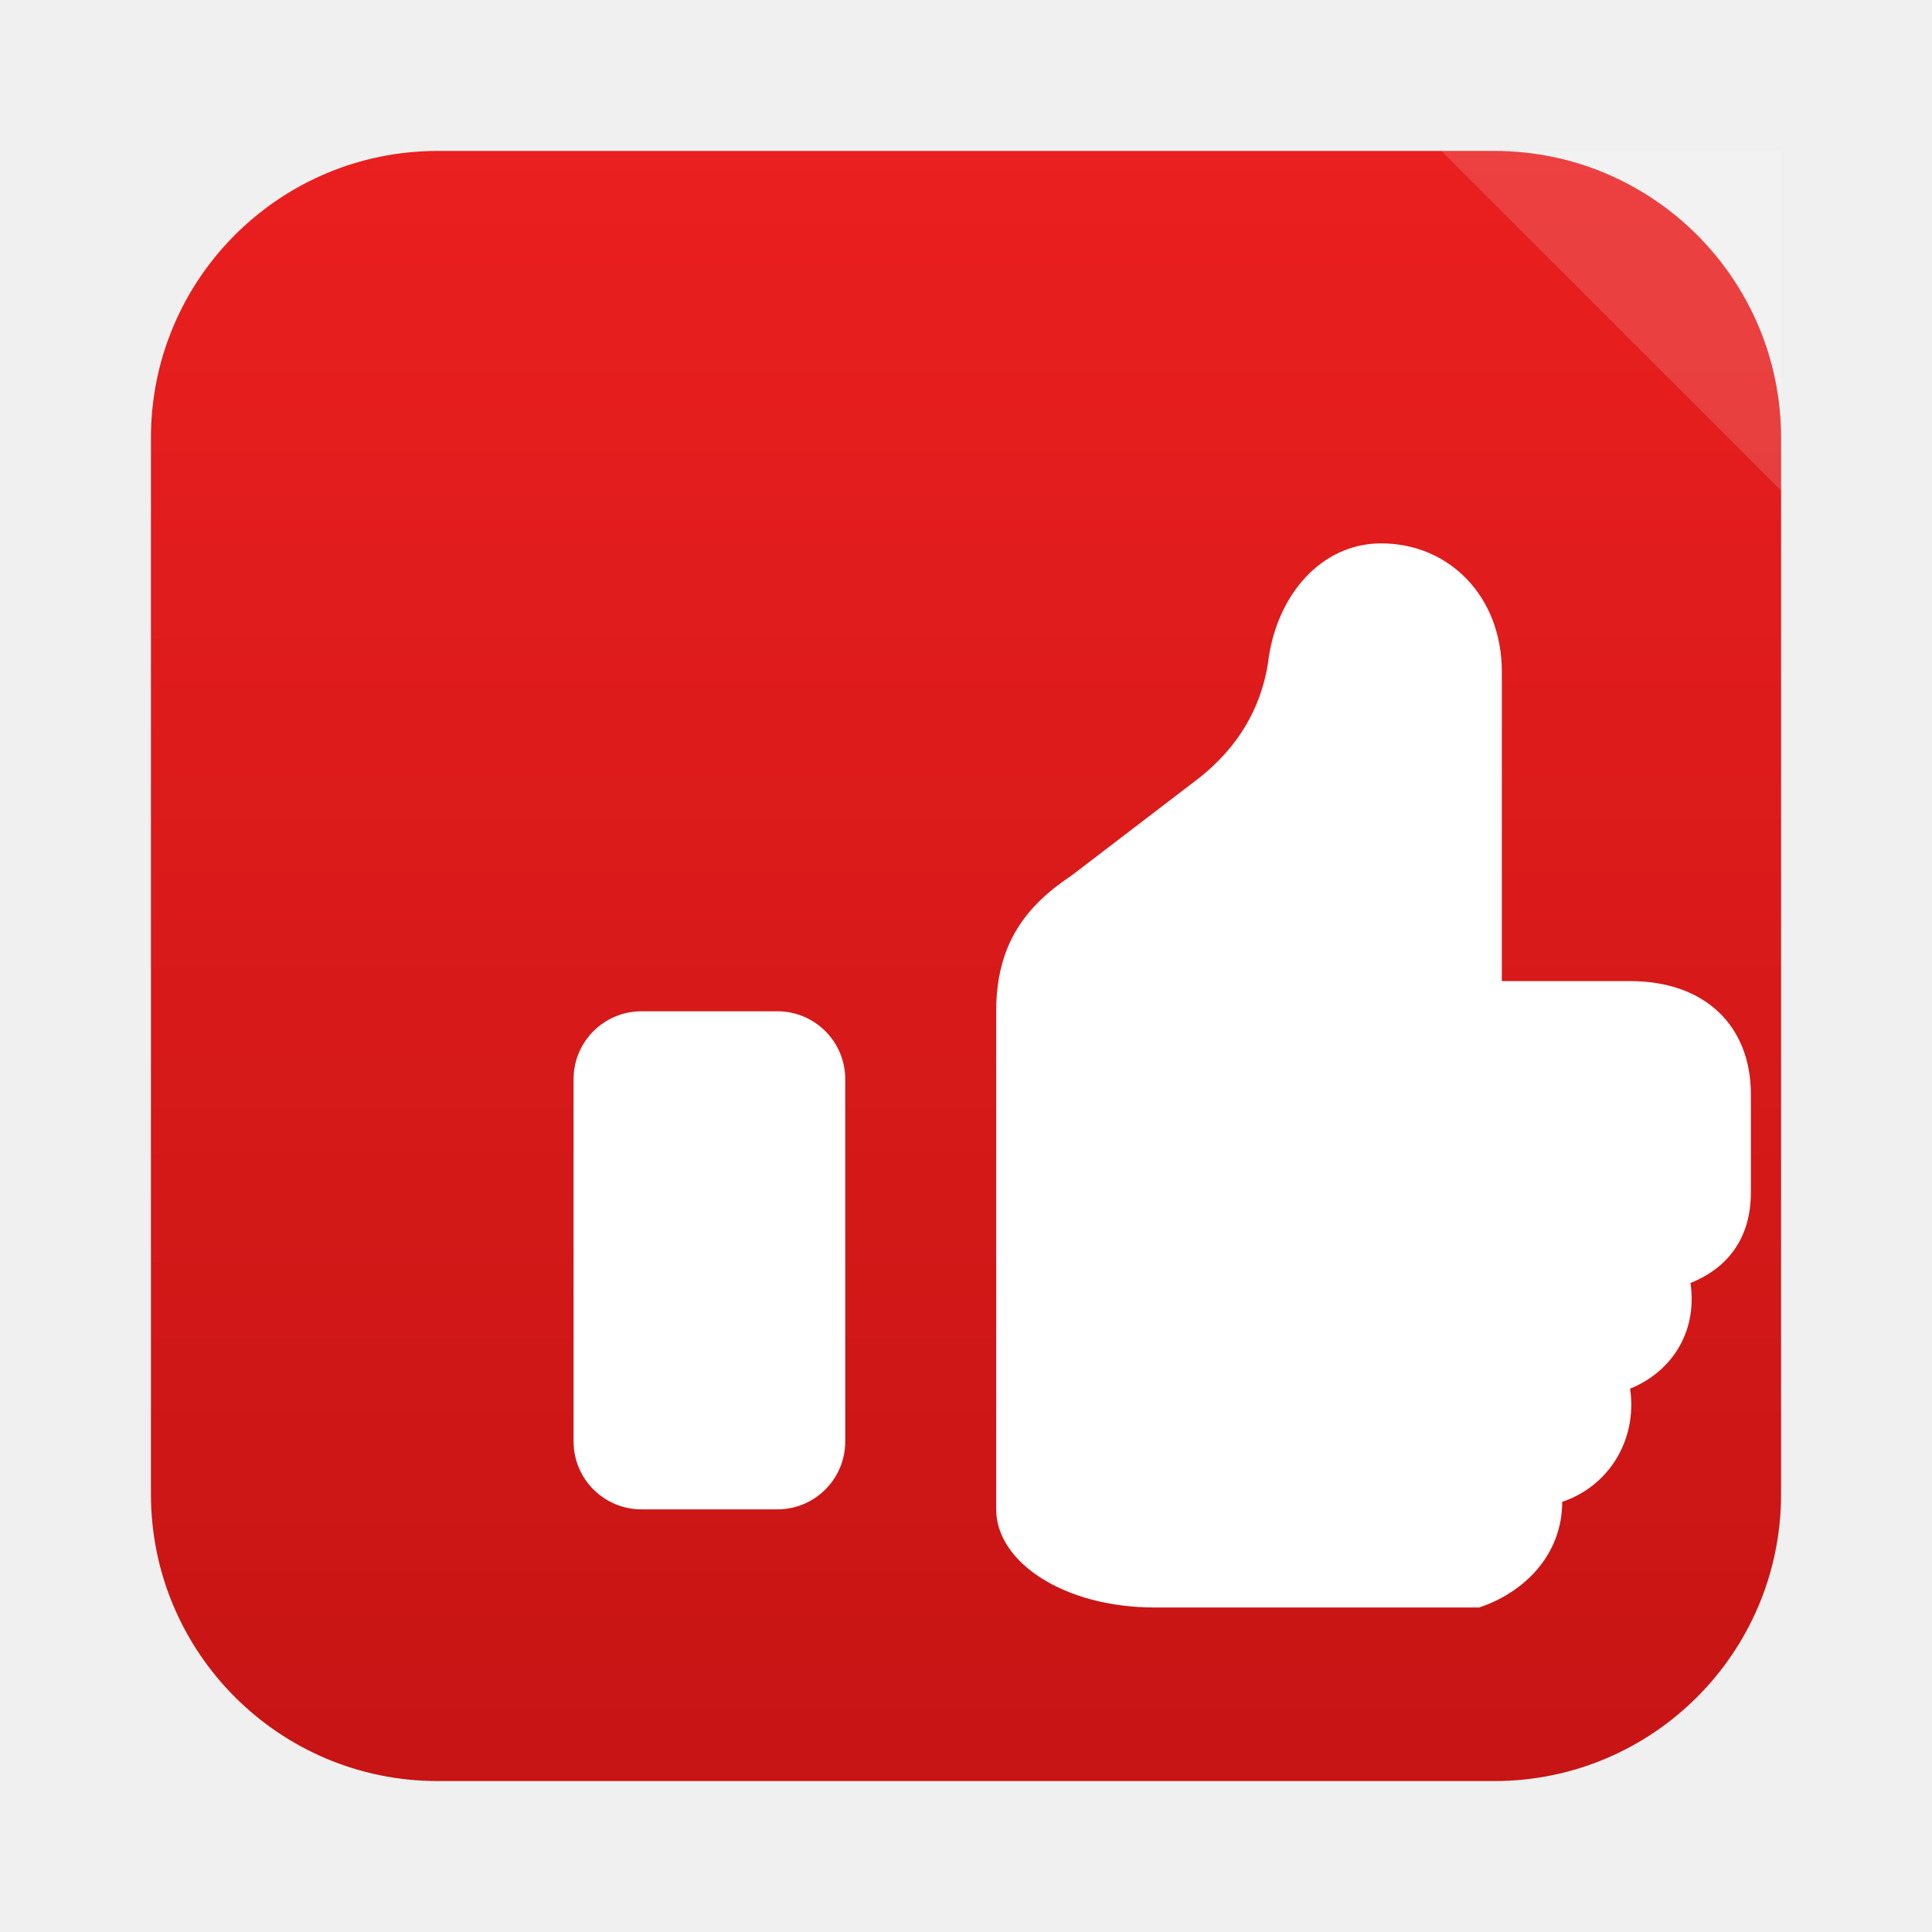
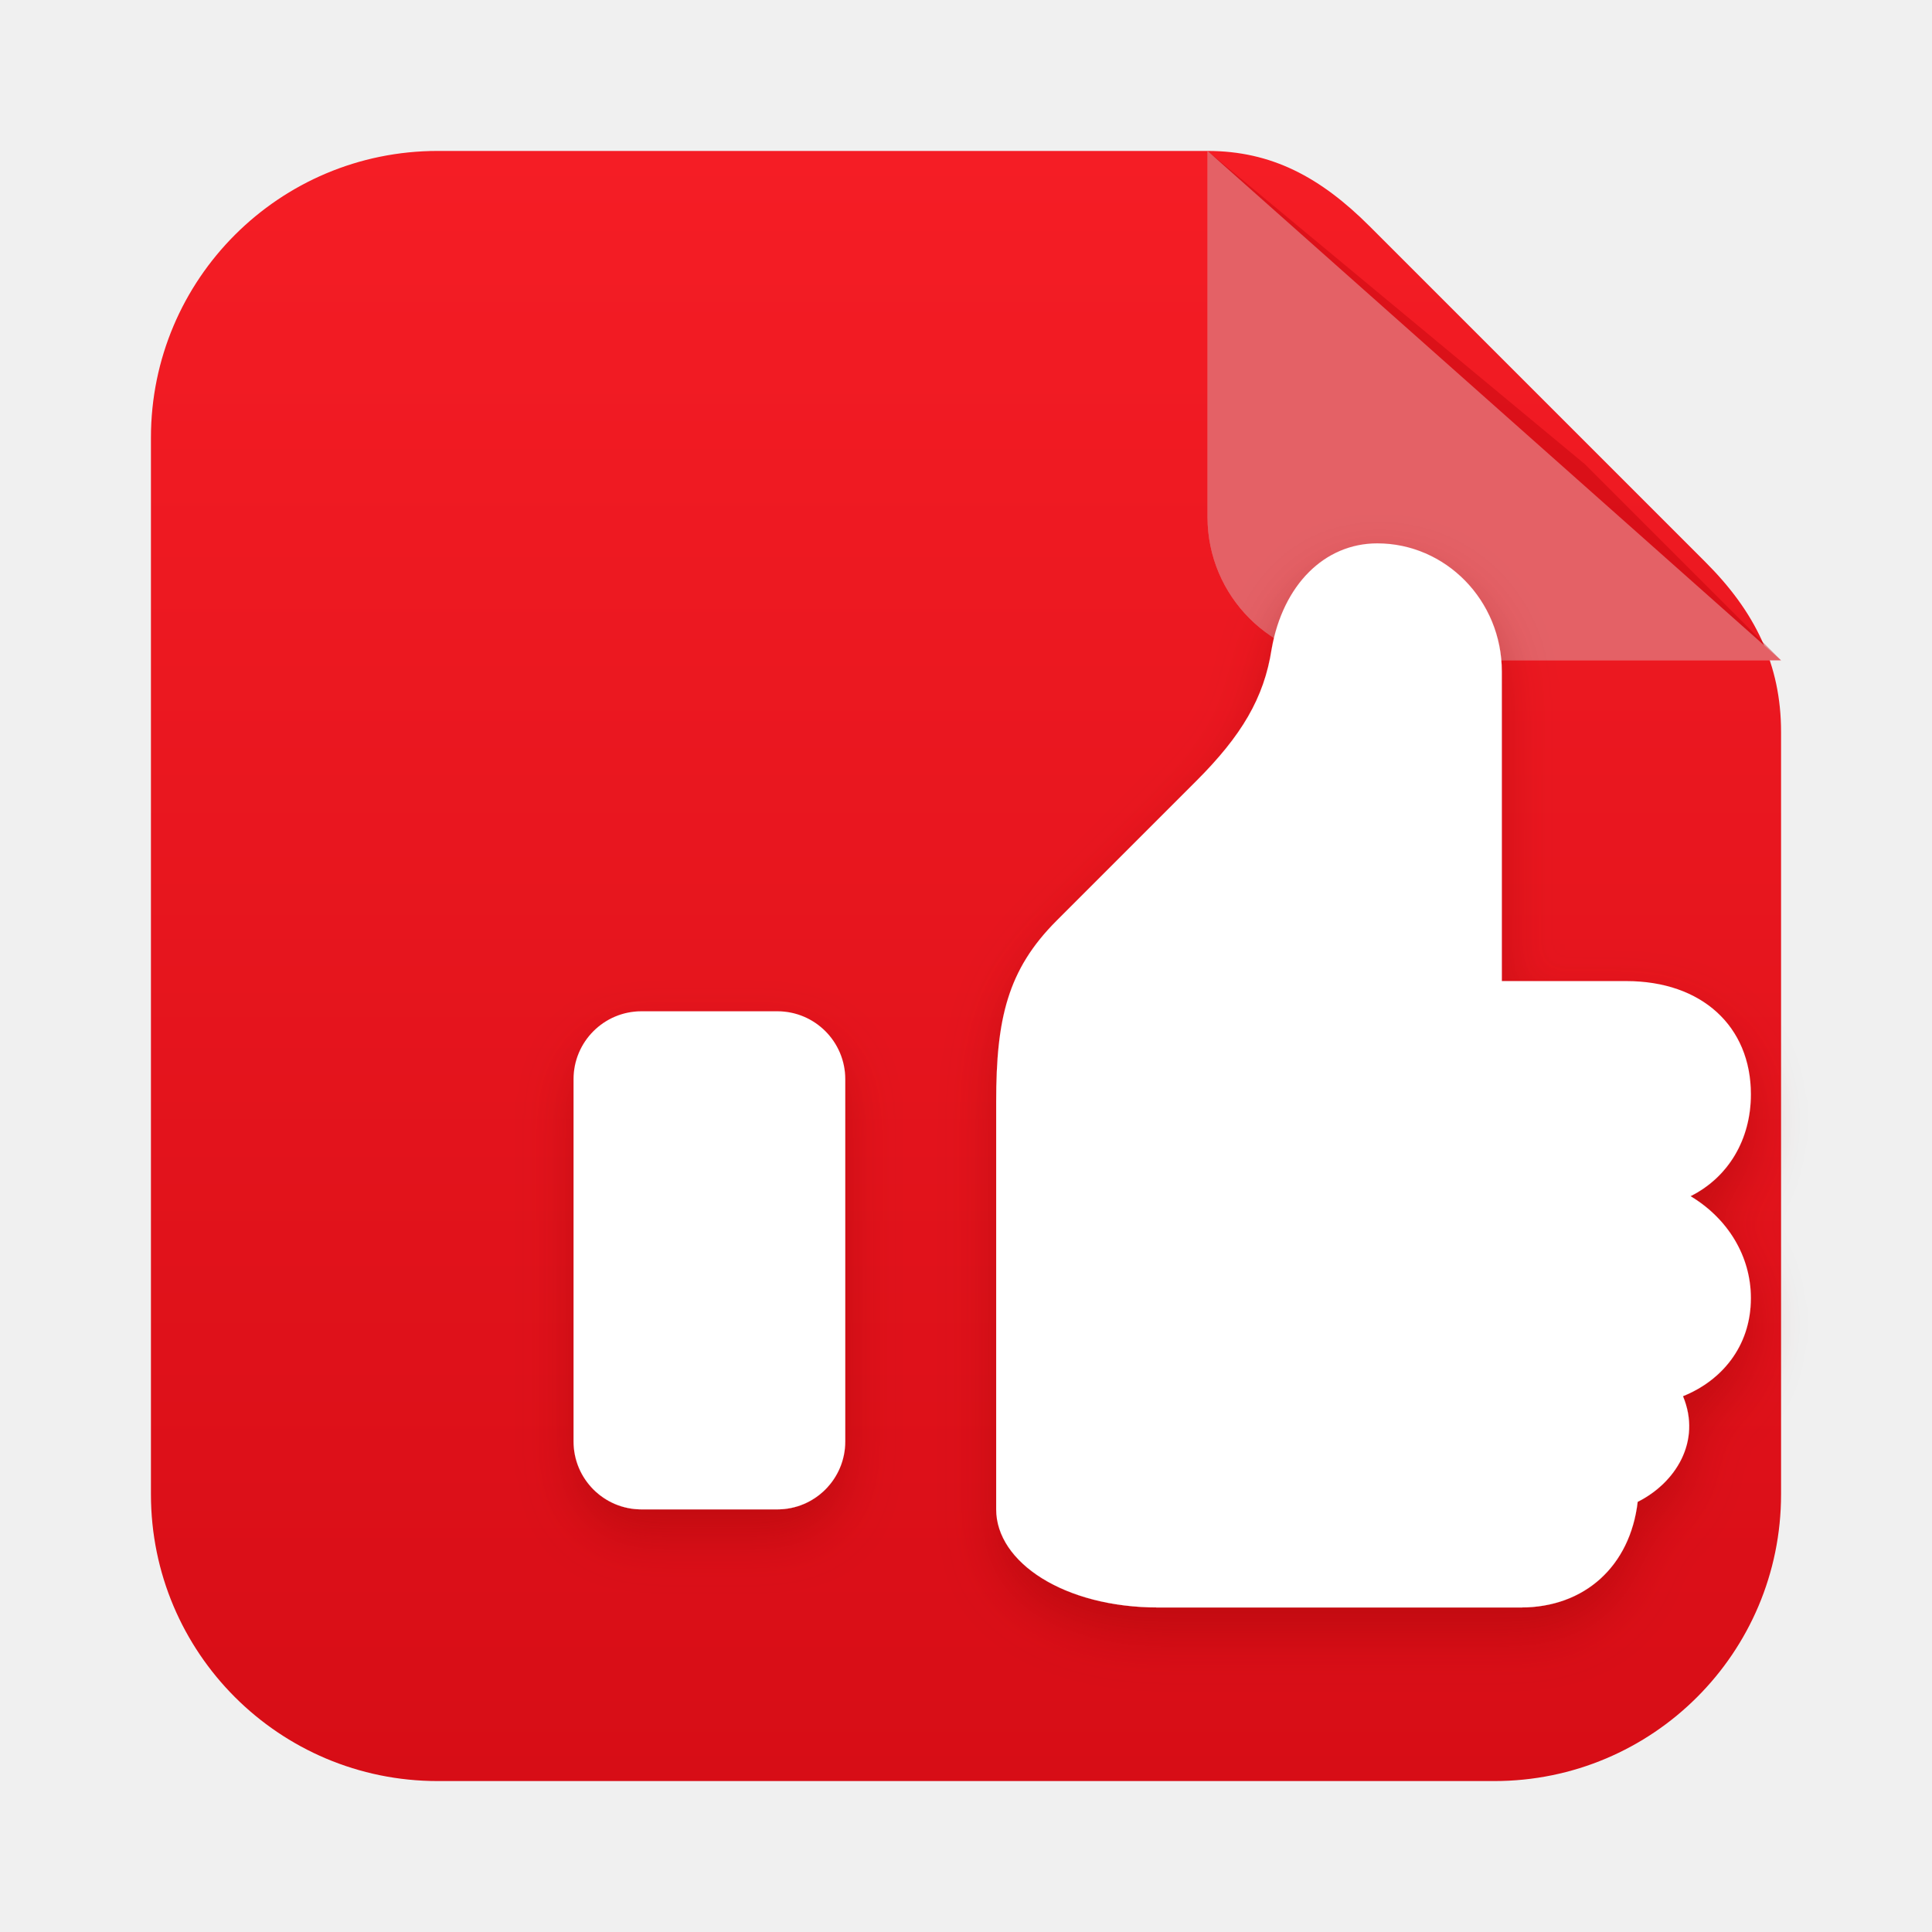
<svg xmlns="http://www.w3.org/2000/svg" viewBox="0 0 512 512" width="512" height="512">
  <defs>
    <linearGradient id="redGrad" x1="0" y1="0" x2="0" y2="1">
-       <stop offset="0%" stop-color="#EA1F1F" />
-       <stop offset="100%" stop-color="#C71414" />
+       <stop offset="0%" stop-color="#F51D25" />
+       <stop offset="100%" stop-color="#D70D16" />
    </linearGradient>
+     <filter id="shadow" x="-20%" y="-20%" width="140%" height="140%">
+       <feDropShadow dx="0" dy="7" stdDeviation="7" flood-color="#8F0000" flood-opacity="0.35" />
+     </filter>
  </defs>
-   <rect x="40" y="40" width="432" height="432" rx="76" fill="url(#redGrad)" />
-   <path d="M 472 40 L 472 130 L 382 40 Z" fill="#FFFFFF" opacity="0.15" />
-   <rect x="152" y="268" width="72" height="132" rx="18" fill="#FFFFFF" />
-   <path d="     M 264 400     L 264 292     L 264 268     C 264 250, 272 240, 284 232     L 318 206     C 328 198, 334 188, 336 176     C 338 158, 350 144, 366 144     C 384 144, 398 158, 398 178     L 398 260     L 432 260     C 452 260, 464 272, 464 290     L 464 316     C 464 328, 458 336, 448 340     C 450 354, 442 364, 432 368     C 434 382, 426 394, 414 398     C 414 412, 404 422, 392 426     L 306 426     C 282 426, 264 414, 264 400     Z     " fill="#FFFFFF" />
+   <path d="M116 40        H320        C337 40 350 47 363 60        L452 149        C465 162 472 176 472 194        V396        C472 438 438 472 396 472        H116        C74 472 40 438 40 396        V116        C40 74 74 40 116 40Z" fill="url(#redGrad)" />
+   <path d="M320 40        V137        C320 158 337 175 358 175        H472        L320 40Z" fill="#FF9CA0" />
+   <path d="M320 137        C320 158 337 175 358 175        H472        L420 123        L320 40Z" fill="#B90009" opacity="0.38" />
+   <g filter="url(#shadow)">
+     <rect x="152" y="268" width="72" height="132" rx="18" fill="#FFFFFF" />
+     <path d="         M264 400          V292         C264 270 267 257 280 244          L317 207         C329 195 335 185 337 172          C340 155 351 144 365 144         C383 144 398 159 398 178          V260          H431         C451 260 464 272 464 290         C464 302 458 312 448 317          C458 323 464 333 464 344         C464 357 456 366 446 370          C451 382 444 393 434 398          C432 415 420 426 403 426          H307          C282 426 264 414 264 400         Z       " fill="#FFFFFF" />
+   </g>
</svg>
